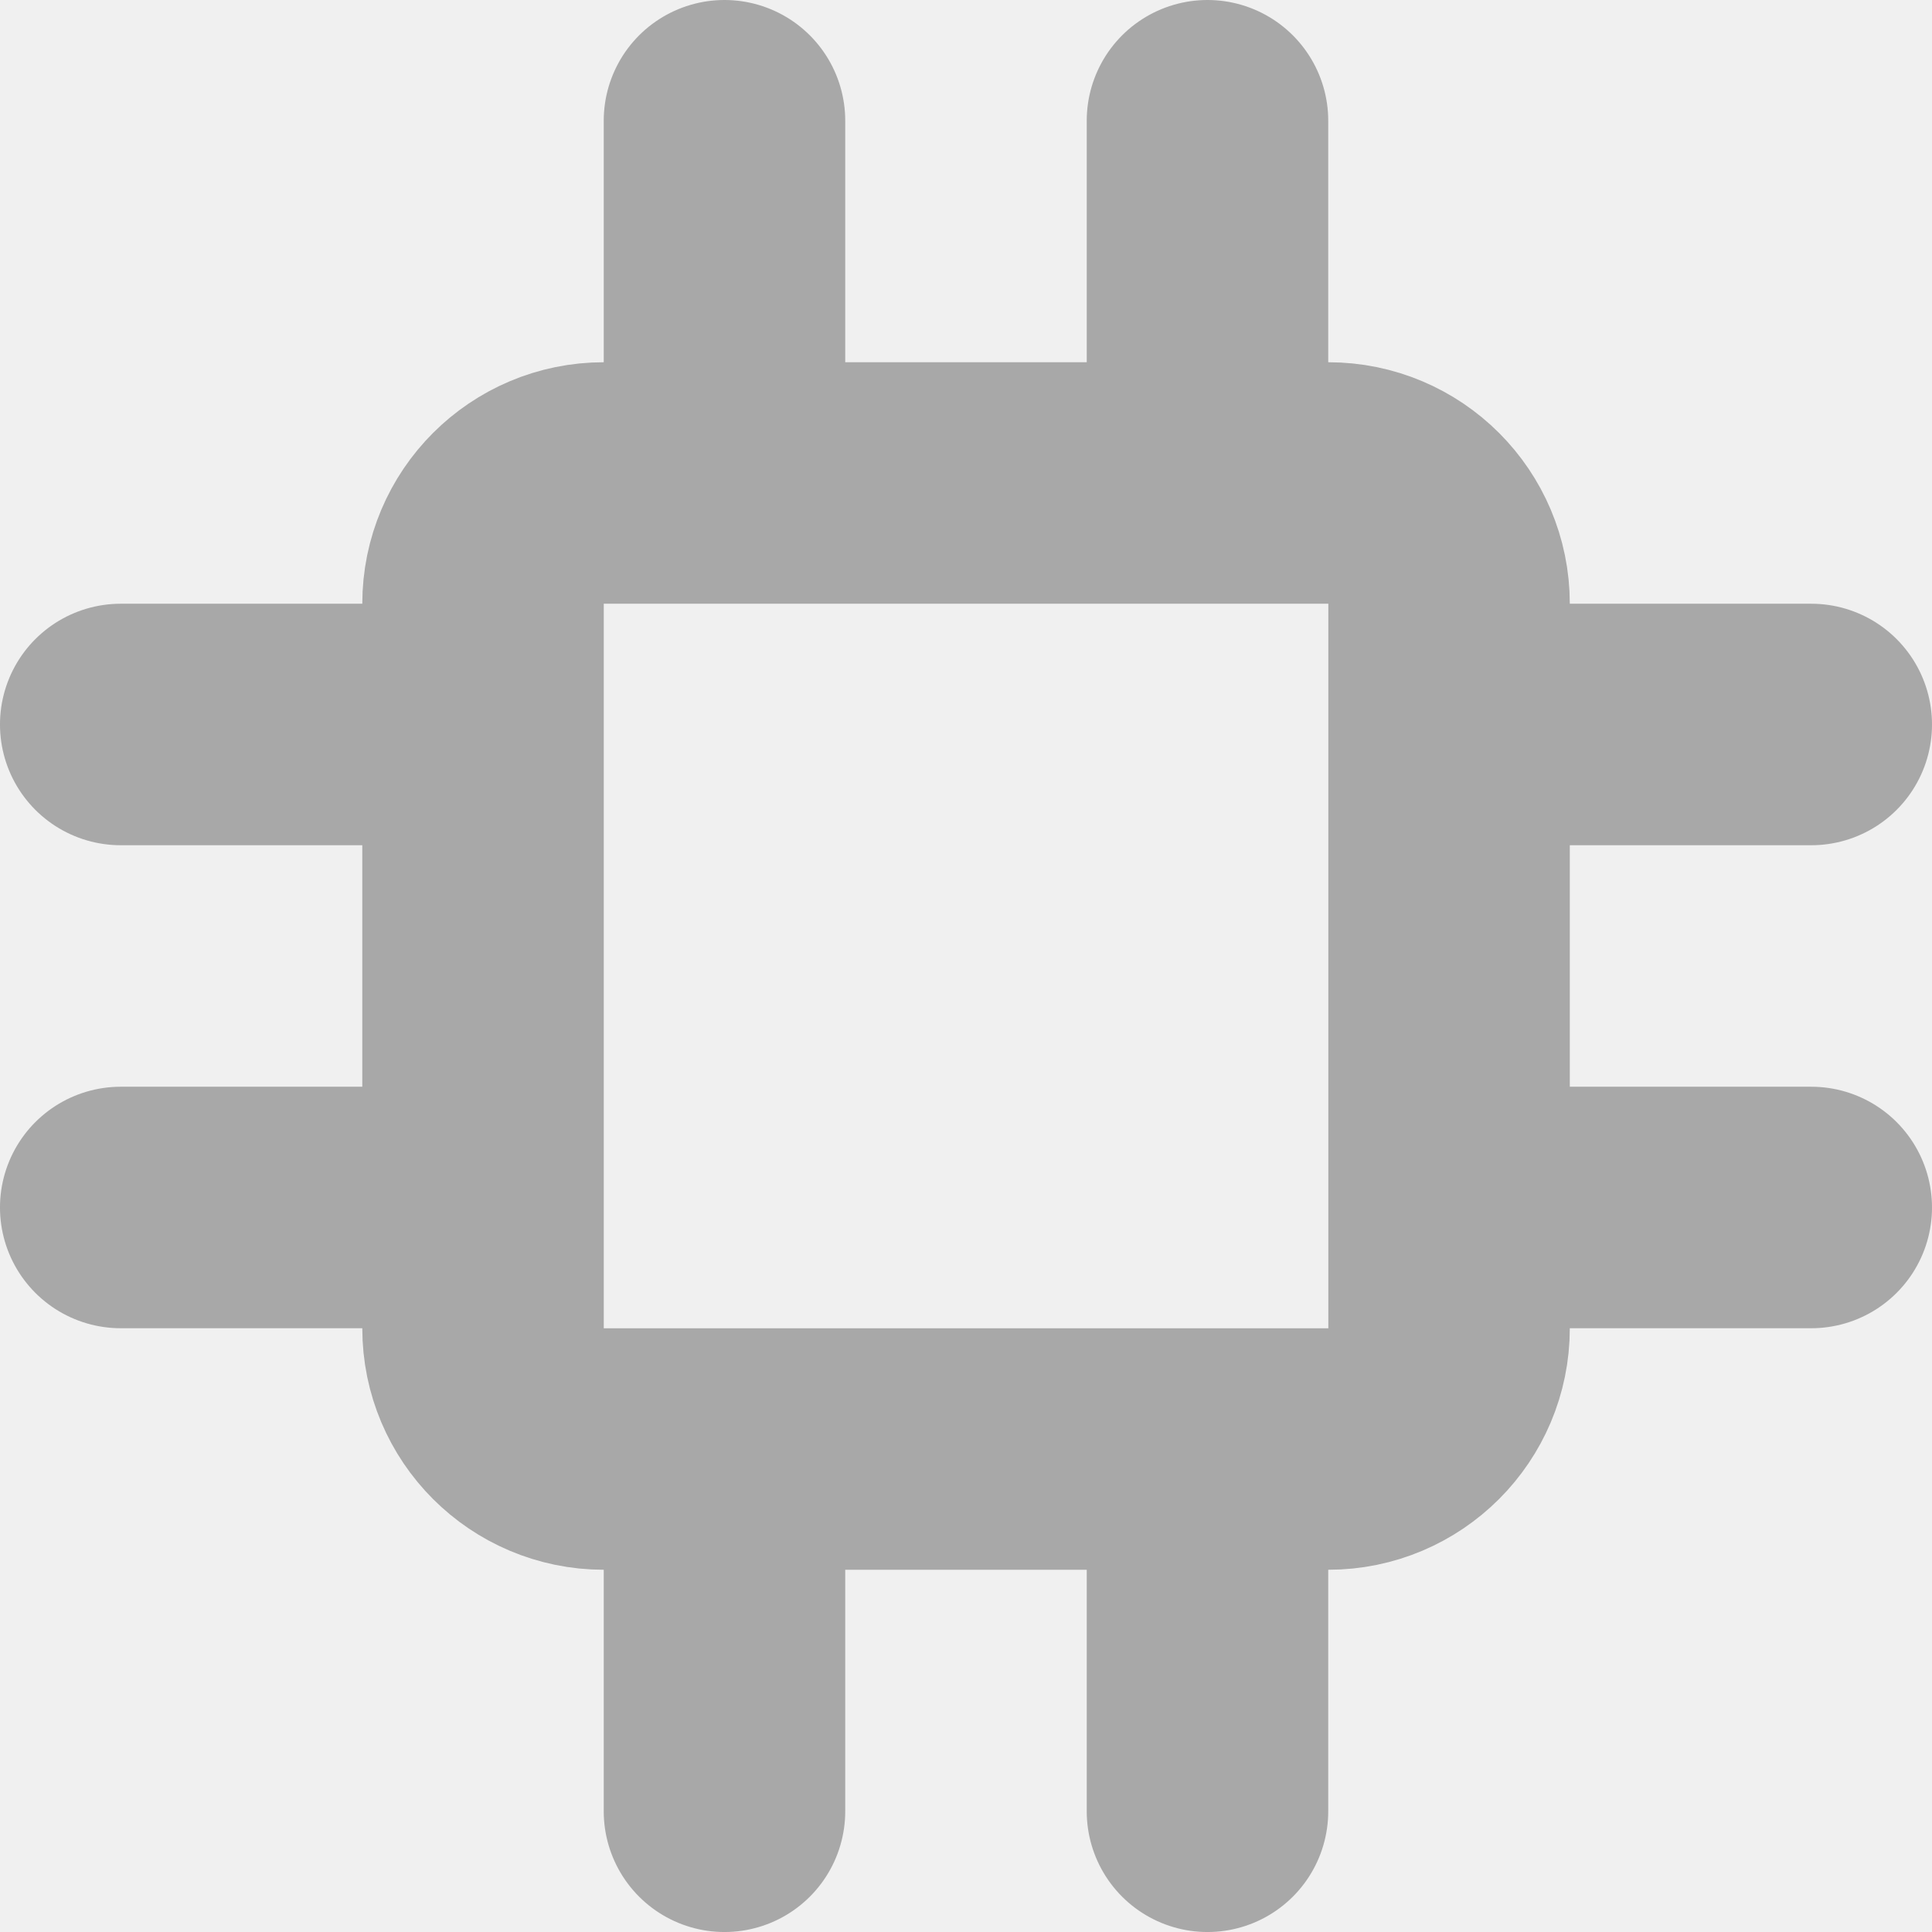
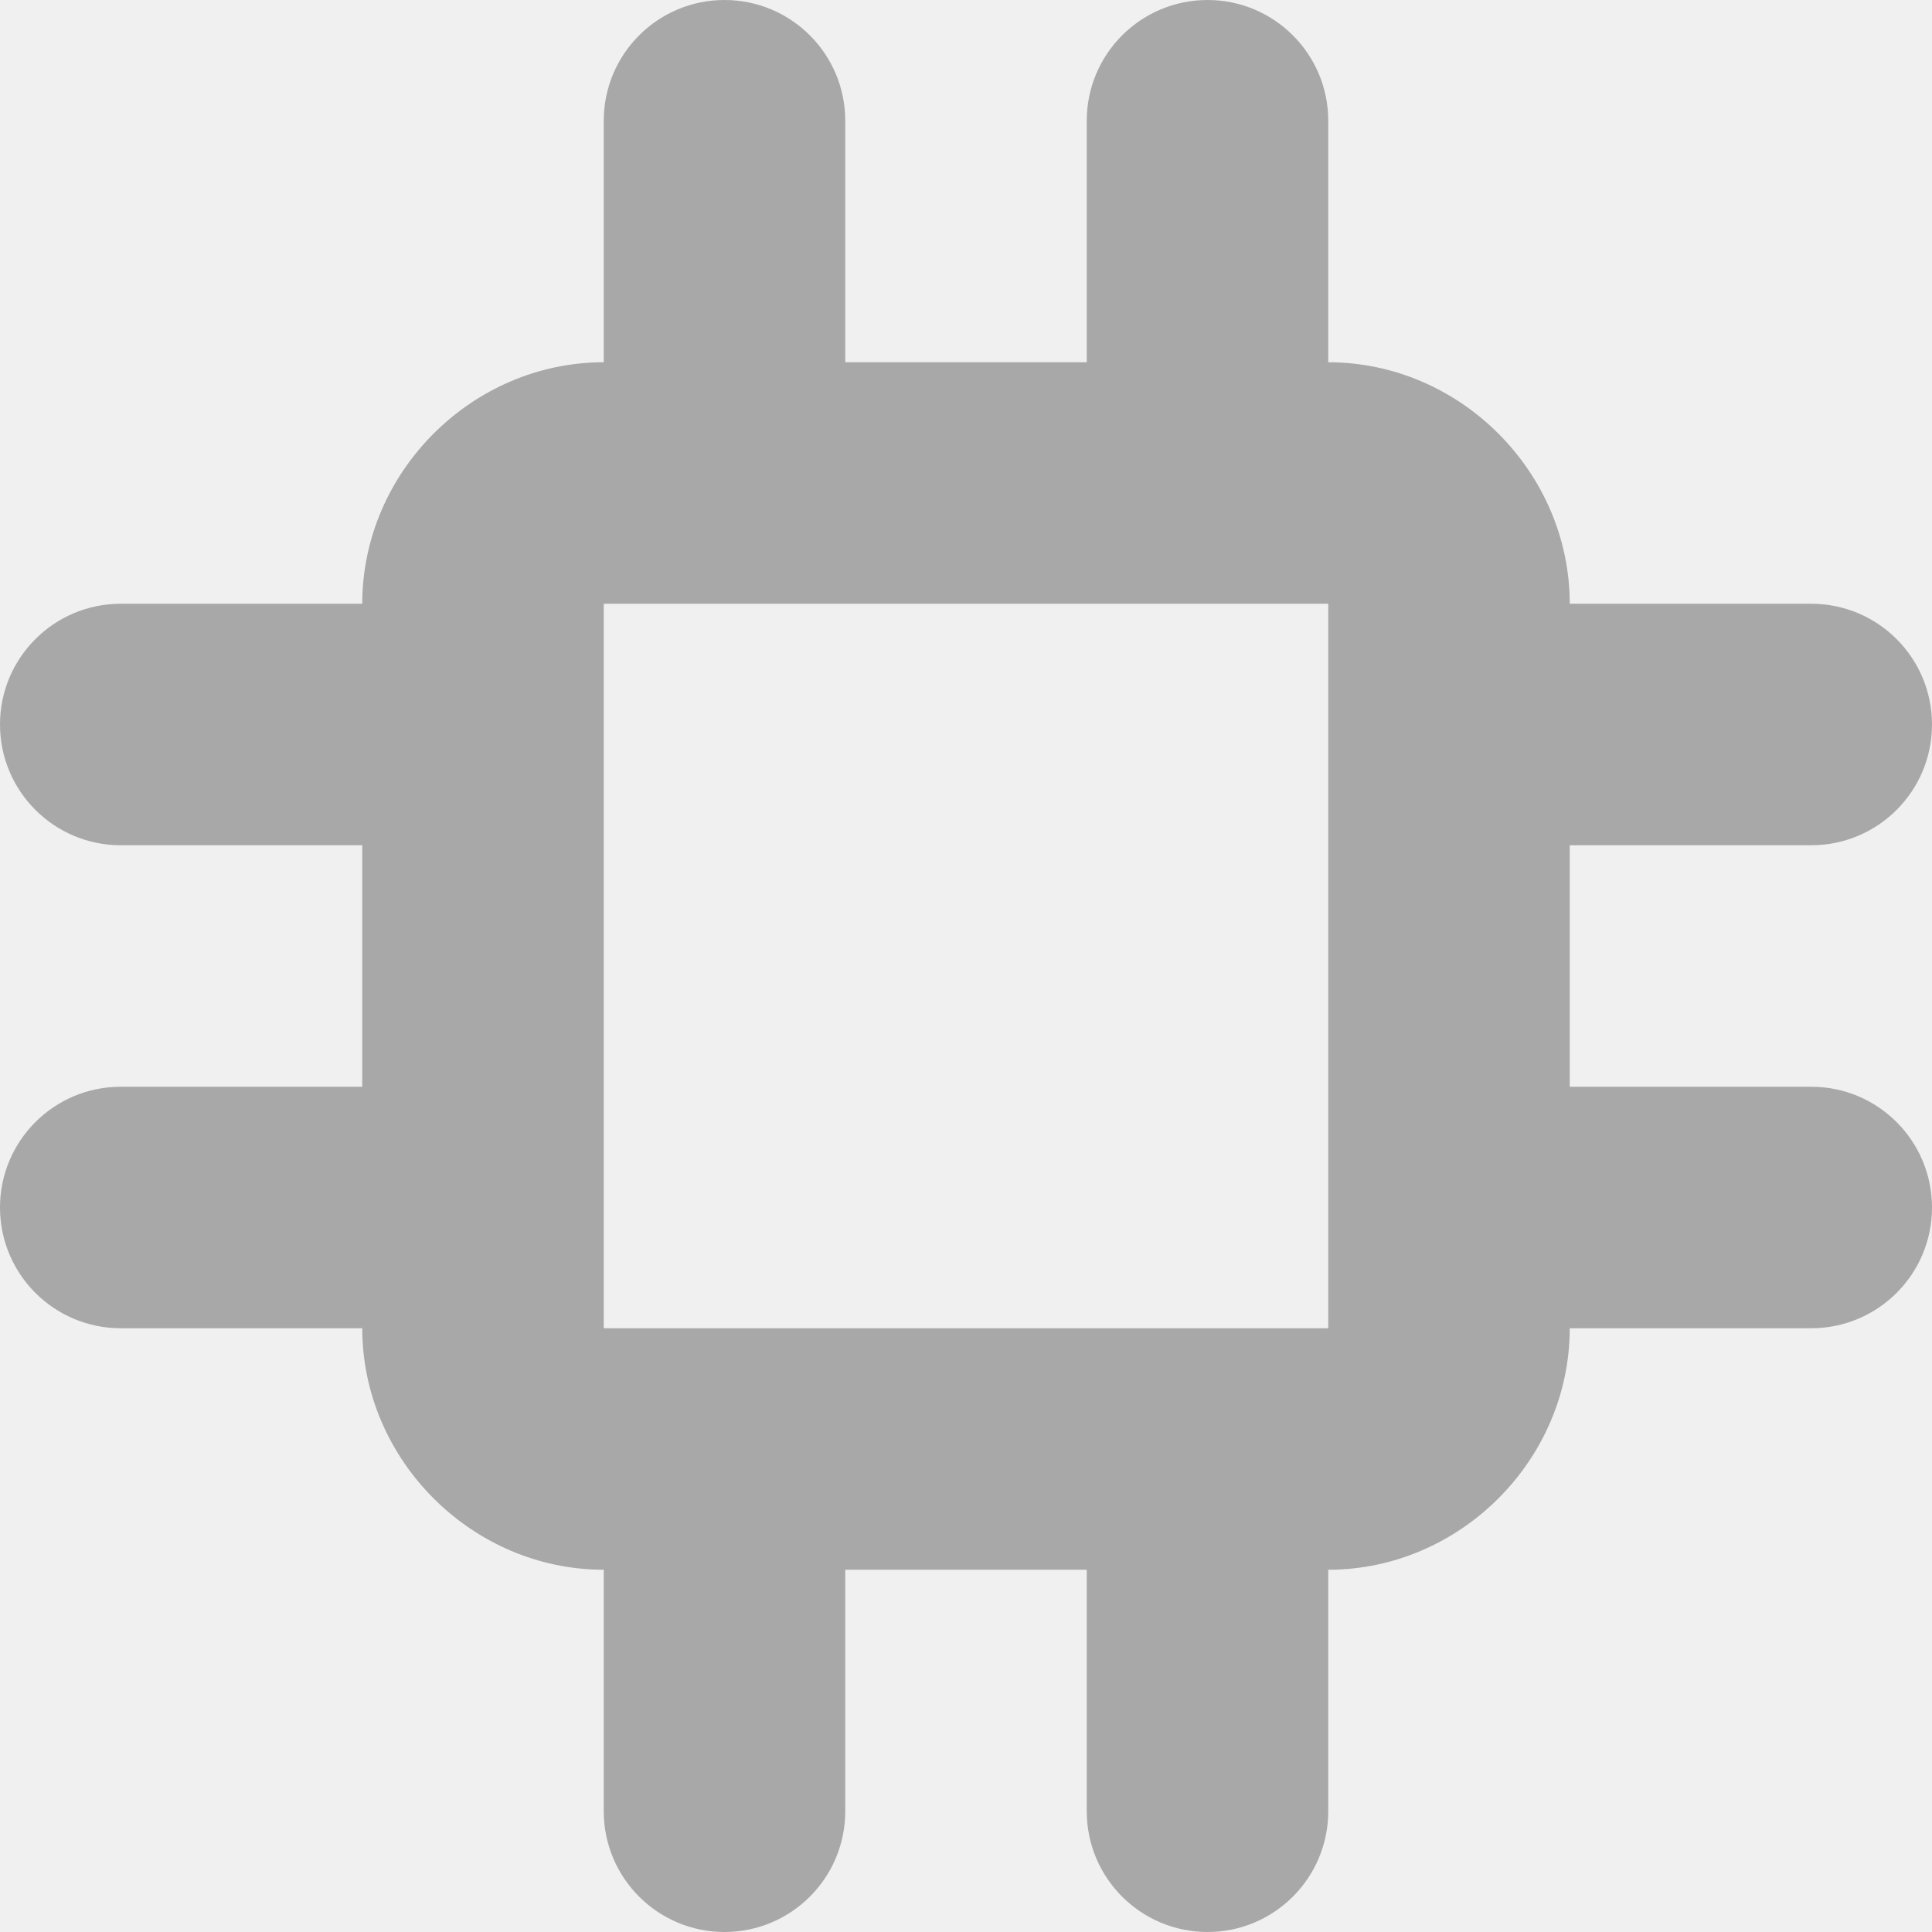
<svg xmlns="http://www.w3.org/2000/svg" width="16" height="16" viewBox="0 0 16 16" fill="none" version="1.1" id="svg6">
  <defs id="defs6">
    <clipPath clipPathUnits="userSpaceOnUse" id="clipPath7">
      <g id="g8">
        <rect width="16" height="16" fill="#ffffff" id="rect8" x="0" y="0" />
      </g>
    </clipPath>
  </defs>
-   <rect style="fill:none;fill-opacity:1;stroke:#a8a8a8;stroke-width:2.484;stroke-linecap:round;stroke-linejoin:miter;stroke-opacity:1" id="rect2" width="9.938" height="9.938" x="2.969" y="3.031" rx="1.242" ry="1.242" transform="matrix(0.8050309,0,0,0.8050309,1.610067,1.559753)" />
-   <path style="fill:none;fill-opacity:1;stroke:#a8a8a8;stroke-width:3.375;stroke-linecap:round;stroke-linejoin:miter;stroke-opacity:1" d="M 1.656,7.969 V 4" id="path2" transform="matrix(0.5925926,0,0,0.5925926,5.018519,-1.37037)" />
-   <path style="fill:none;fill-opacity:1;stroke:#a8a8a8;stroke-width:3.375;stroke-linecap:round;stroke-linejoin:miter;stroke-opacity:1" d="M 1.656,7.969 V 4" id="path2-5" transform="matrix(0.5925926,0,0,0.5925926,9.018519,-1.37037)" />
-   <path style="fill:none;fill-opacity:1;stroke:#a8a8a8;stroke-width:3.375;stroke-linecap:round;stroke-linejoin:miter;stroke-opacity:1" d="M 1.656,7.969 V 4" id="path2-1" transform="matrix(0.5925926,0,0,0.5925926,5.018518,10.27778)" />
-   <path style="fill:none;fill-opacity:1;stroke:#a8a8a8;stroke-width:3.375;stroke-linecap:round;stroke-linejoin:miter;stroke-opacity:1" d="M 1.656,7.969 V 4" id="path2-5-7" transform="matrix(0.5925926,0,0,0.5925926,9.018519,10.27778)" />
-   <path style="fill:none;fill-opacity:1;stroke:#a8a8a8;stroke-width:3.375;stroke-linecap:round;stroke-linejoin:miter;stroke-opacity:1" d="M 1.656,7.969 V 4" id="path2-11" transform="matrix(0,0.5925926,-0.5925926,0,17.37037,5.018518)" />
-   <path style="fill:none;fill-opacity:1;stroke:#a8a8a8;stroke-width:3.375;stroke-linecap:round;stroke-linejoin:miter;stroke-opacity:1" d="M 1.656,7.969 V 4" id="path2-5-5" transform="matrix(0,0.5925926,-0.5925926,0,17.37037,9.018519)" />
-   <path style="fill:none;fill-opacity:1;stroke:#a8a8a8;stroke-width:3.375;stroke-linecap:round;stroke-linejoin:miter;stroke-opacity:1" d="M 1.656,7.969 V 4" id="path2-1-2" transform="matrix(0,0.5925926,-0.5925926,0,5.722222,5.018518)" />
-   <path style="fill:none;fill-opacity:1;stroke:#a8a8a8;stroke-width:3.375;stroke-linecap:round;stroke-linejoin:miter;stroke-opacity:1" d="M 1.656,7.969 V 4" id="path2-5-7-7" transform="matrix(0,0.5925926,-0.5925926,0,5.722222,9.01852)" />
+   <path id="rect2" style="baseline-shift:baseline;display:inline;overflow:visible;vector-effect:none;fill:#a8a8a8;stroke-linecap:round;enable-background:accumulate;stop-color:#000000;stop-opacity:1;opacity:1" d="M 6 0 A 1 1 0 0 0 5 1 L 5 3 C 3.909 3 3 3.909 3 5 L 1 5 A 1 1 0 0 0 0 6 A 1 1 0 0 0 1 7 L 3 7 L 3 9 L 1 9 A 1 1 0 0 0 0 10 A 1 1 0 0 0 1 11 L 3 11 C 3 12.091 3.909 13 5 13 L 5 15 A 1 1 0 0 0 6 16 A 1 1 0 0 0 7 15 L 7 13 L 9 13 L 9 15 A 1 1 0 0 0 10 16 A 1 1 0 0 0 11 15 L 11 13 C 12.091 13 13 12.091 13 11 L 15 11 A 1 1 0 0 0 16 10 A 1 1 0 0 0 15 9 L 13 9 L 13 7 L 15 7 A 1 1 0 0 0 16 6 A 1 1 0 0 0 15 5 L 13 5 C 13 3.909 12.091 3 11 3 L 11 1 A 1 1 0 0 0 10 0 A 1 1 0 0 0 9 1 L 9 3 L 7 3 L 7 1 A 1 1 0 0 0 6 0 z M 5 5 L 11 5 L 11 11 L 5 11 L 5 5 z " />
</svg>
